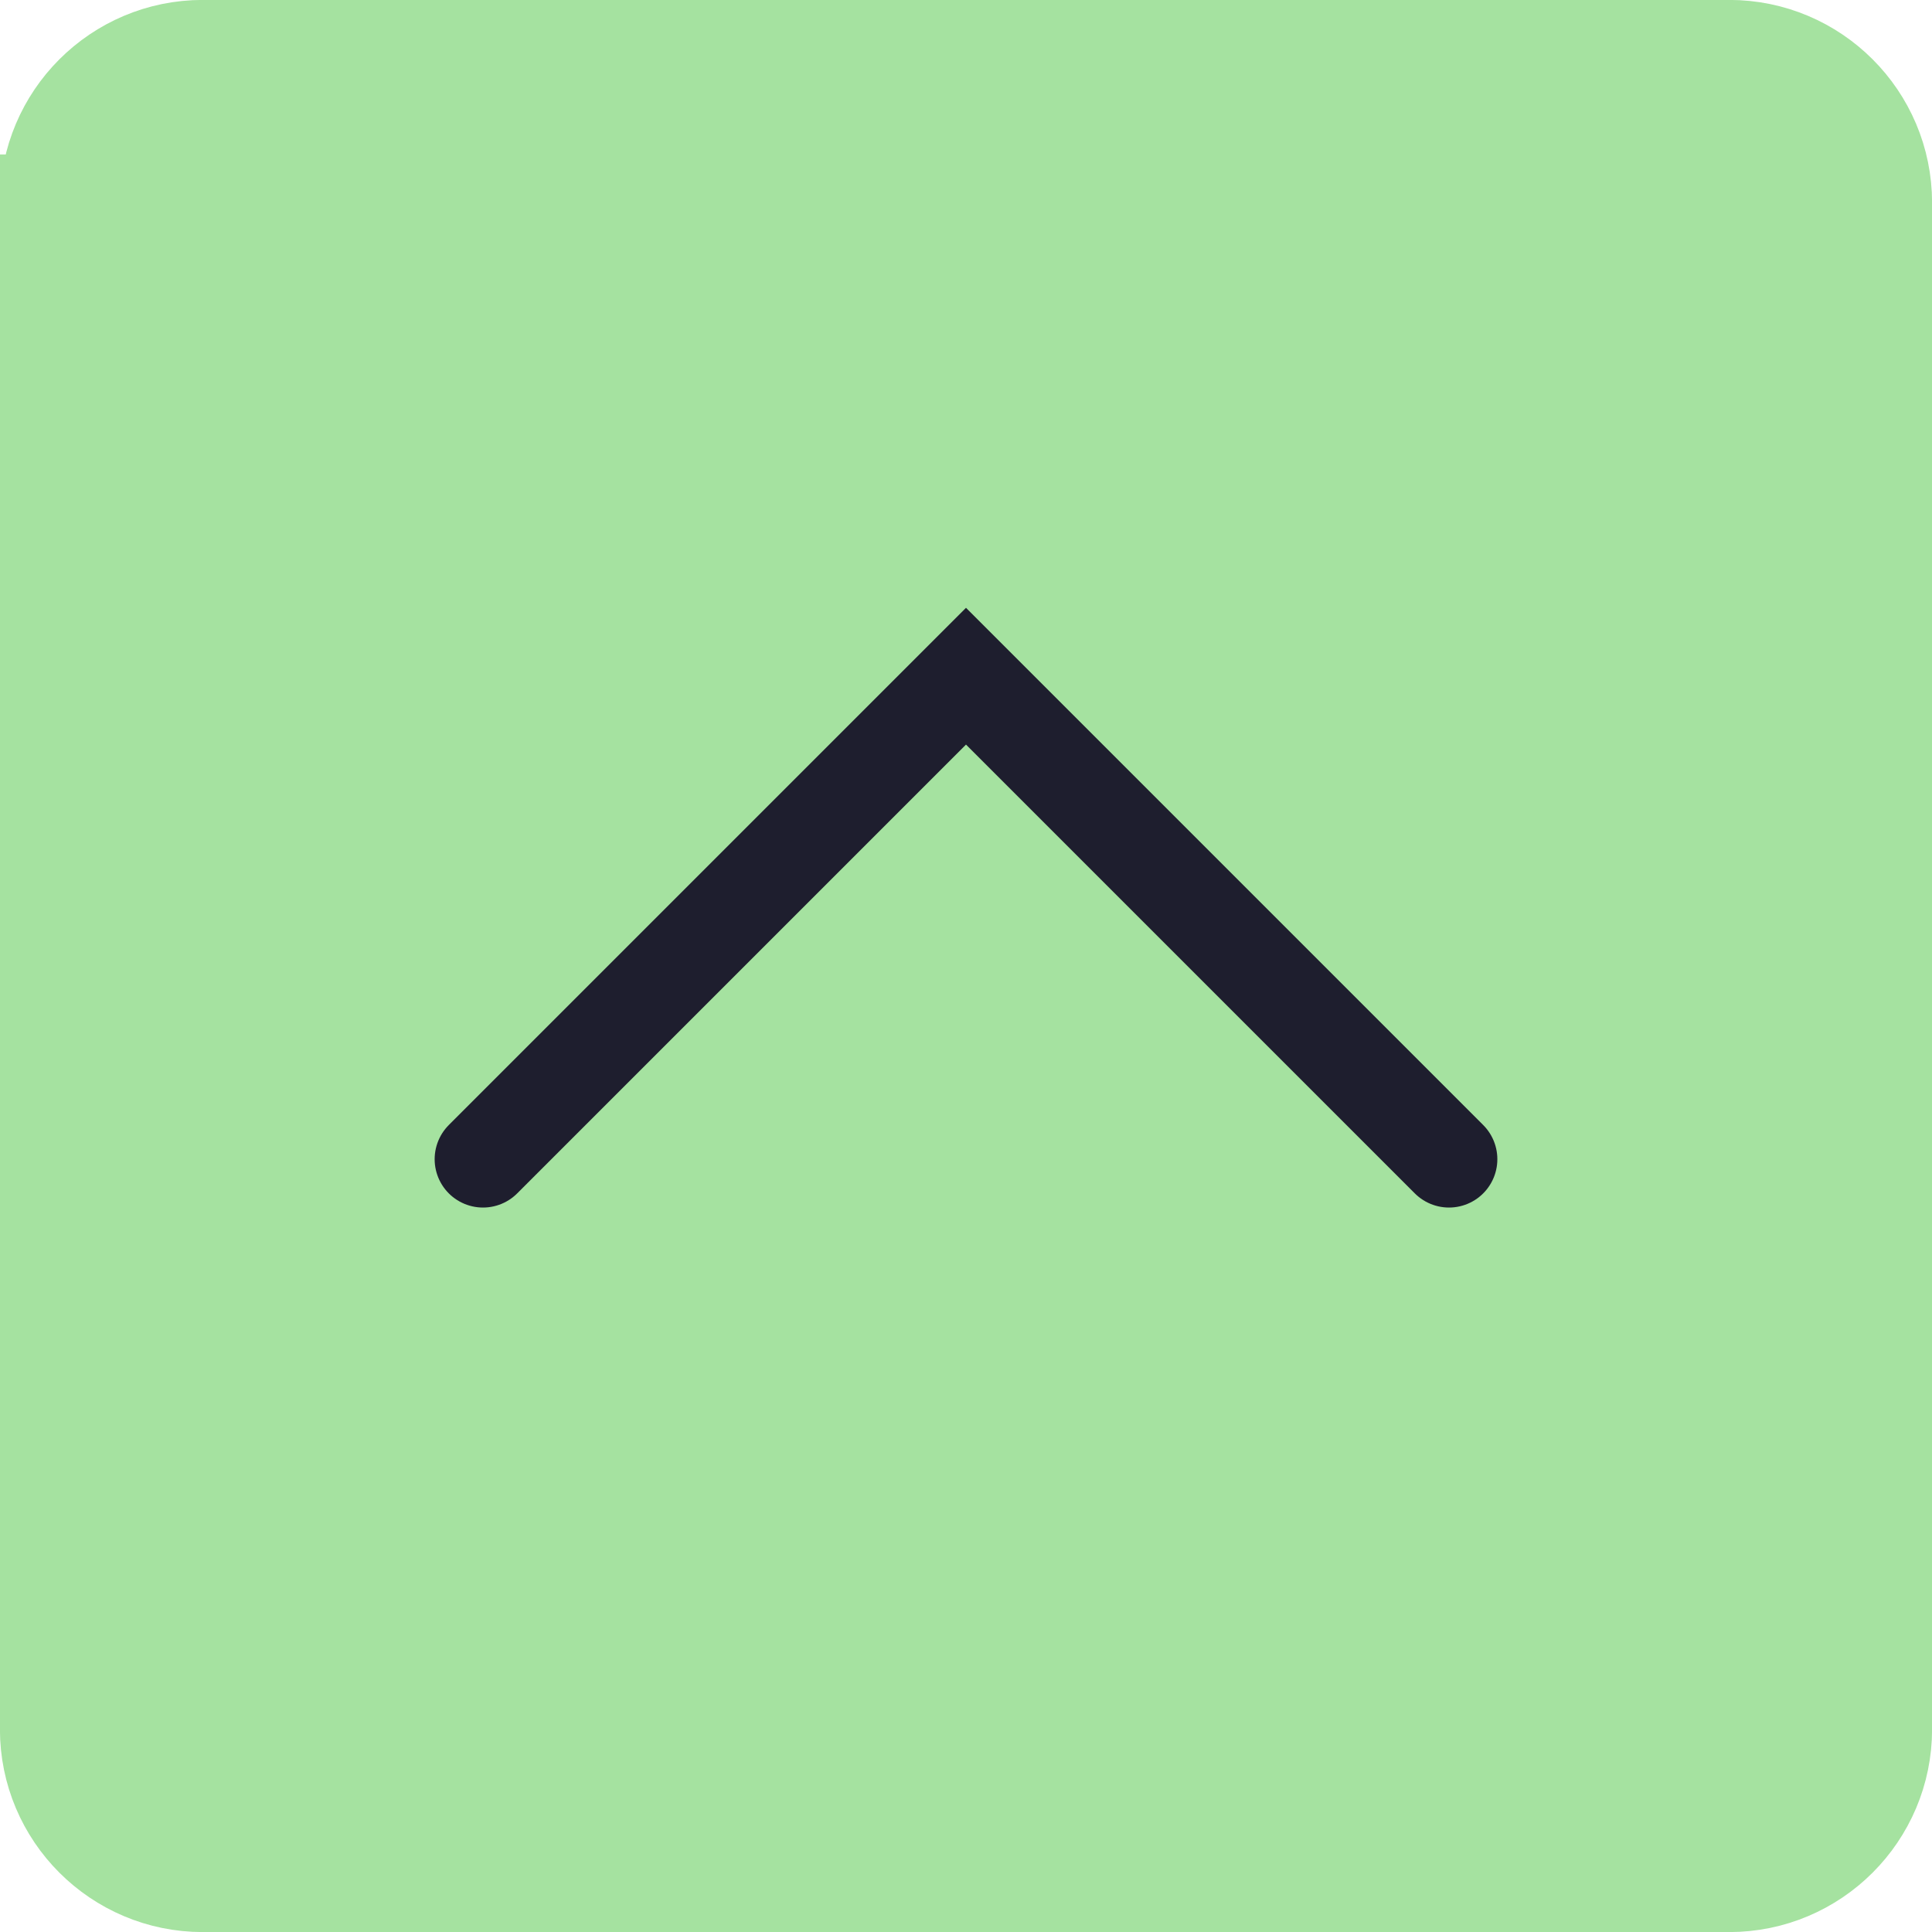
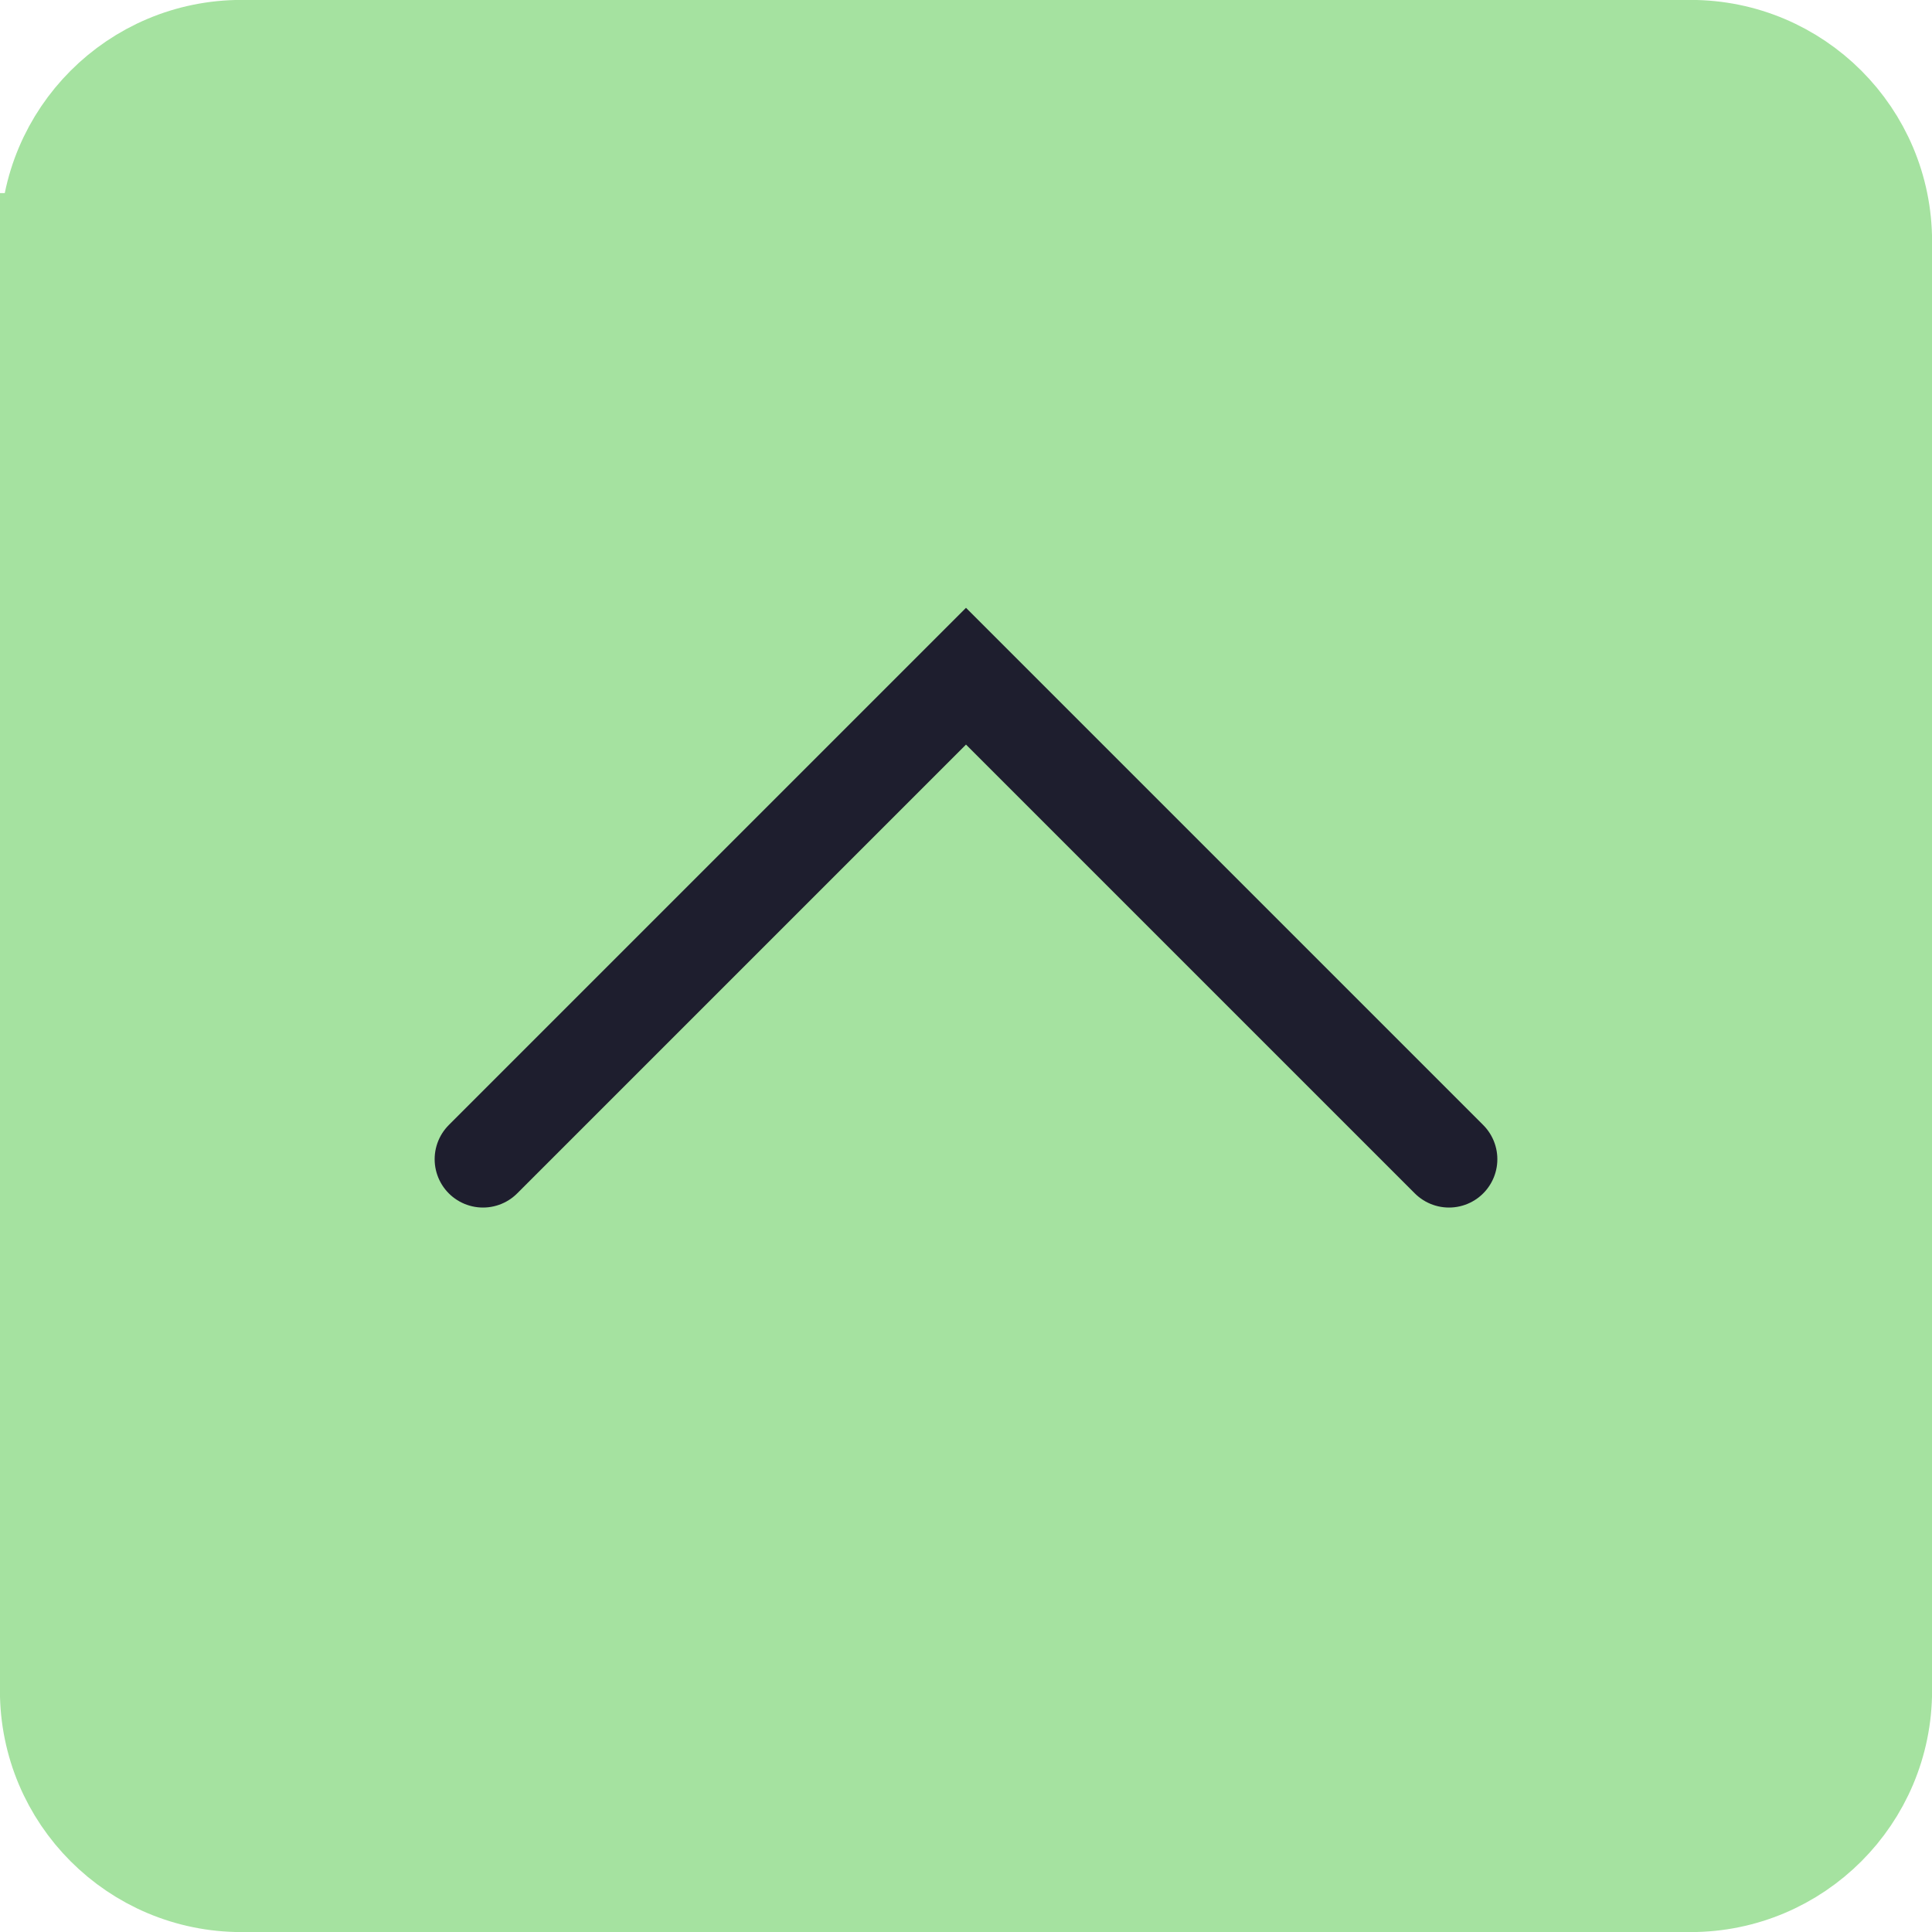
<svg xmlns="http://www.w3.org/2000/svg" viewBox="0 0 50 50" version="1.2" baseProfile="tiny">
  <defs>
</defs>
  <g fill="none" stroke="black" stroke-width="1" fill-rule="evenodd" stroke-linecap="square" stroke-linejoin="bevel">
    <g fill="none" stroke="#000000" stroke-opacity="1" stroke-width="1" stroke-linecap="square" stroke-linejoin="bevel" transform="matrix(1,0,0,1,0,0)" font-family="Noto Sans" font-size="10" font-weight="400" font-style="normal">
</g>
    <g fill="#a5e2a0" fill-opacity="1" stroke="#a5e2a0" stroke-opacity="1" stroke-width="2.502" stroke-linecap="square" stroke-linejoin="bevel" transform="matrix(1,0,0,1,2.5,2.5)" font-family="Noto Sans" font-size="10" font-weight="400" font-style="normal">
-       <path vector-effect="none" fill-rule="evenodd" d="M-1.251,2.749 C-1.251,0.54 0.54,-1.251 2.749,-1.251 L42.251,-1.251 C44.46,-1.251 46.251,0.54 46.251,2.749 L46.251,42.251 C46.251,44.46 44.46,46.251 42.251,46.251 L2.749,46.251 C0.54,46.251 -1.251,44.46 -1.251,42.251 L-1.251,2.749" />
+       <path vector-effect="none" fill-rule="evenodd" d="M-1.251,3.749 C-1.251,0.987 0.987,-1.251 3.749,-1.251 L41.251,-1.251 C44.013,-1.251 46.251,0.987 46.251,3.749 L46.251,41.251 C46.251,44.013 44.013,46.251 41.251,46.251 L3.749,46.251 C0.987,46.251 -1.251,44.013 -1.251,41.251 L-1.251,3.749" />
    </g>
    <g fill="none" stroke="#000000" stroke-opacity="1" stroke-width="1" stroke-linecap="square" stroke-linejoin="bevel" transform="matrix(1,0,0,1,0,0)" font-family="Noto Sans" font-size="10" font-weight="400" font-style="normal">
</g>
    <g fill="none" stroke="#1e1e2e" stroke-opacity="1" stroke-width="1.001" stroke-linecap="square" stroke-linejoin="bevel" transform="matrix(2.5,0,0,2.5,2.5,2.5)" font-family="Noto Sans" font-size="10" font-weight="400" font-style="normal">
</g>
    <g fill="none" stroke="#1e1e2e" stroke-opacity="1" stroke-width="1.001" stroke-linecap="round" stroke-linejoin="miter" stroke-miterlimit="2" transform="matrix(2.5,0,0,2.5,2.5,2.5)" font-family="Noto Sans" font-size="10" font-weight="400" font-style="normal">
      <polyline fill="none" vector-effect="none" points="4,11 9,6 14,11 " />
    </g>
    <g fill="none" stroke="#1e1e2e" stroke-opacity="1" stroke-width="1.001" stroke-linecap="square" stroke-linejoin="bevel" transform="matrix(2.5,0,0,2.5,2.5,2.5)" font-family="Noto Sans" font-size="10" font-weight="400" font-style="normal">
</g>
    <g fill="none" stroke="#000000" stroke-opacity="1" stroke-width="1" stroke-linecap="square" stroke-linejoin="bevel" transform="matrix(1,0,0,1,0,0)" font-family="Noto Sans" font-size="10" font-weight="400" font-style="normal">
</g>
  </g>
</svg>
